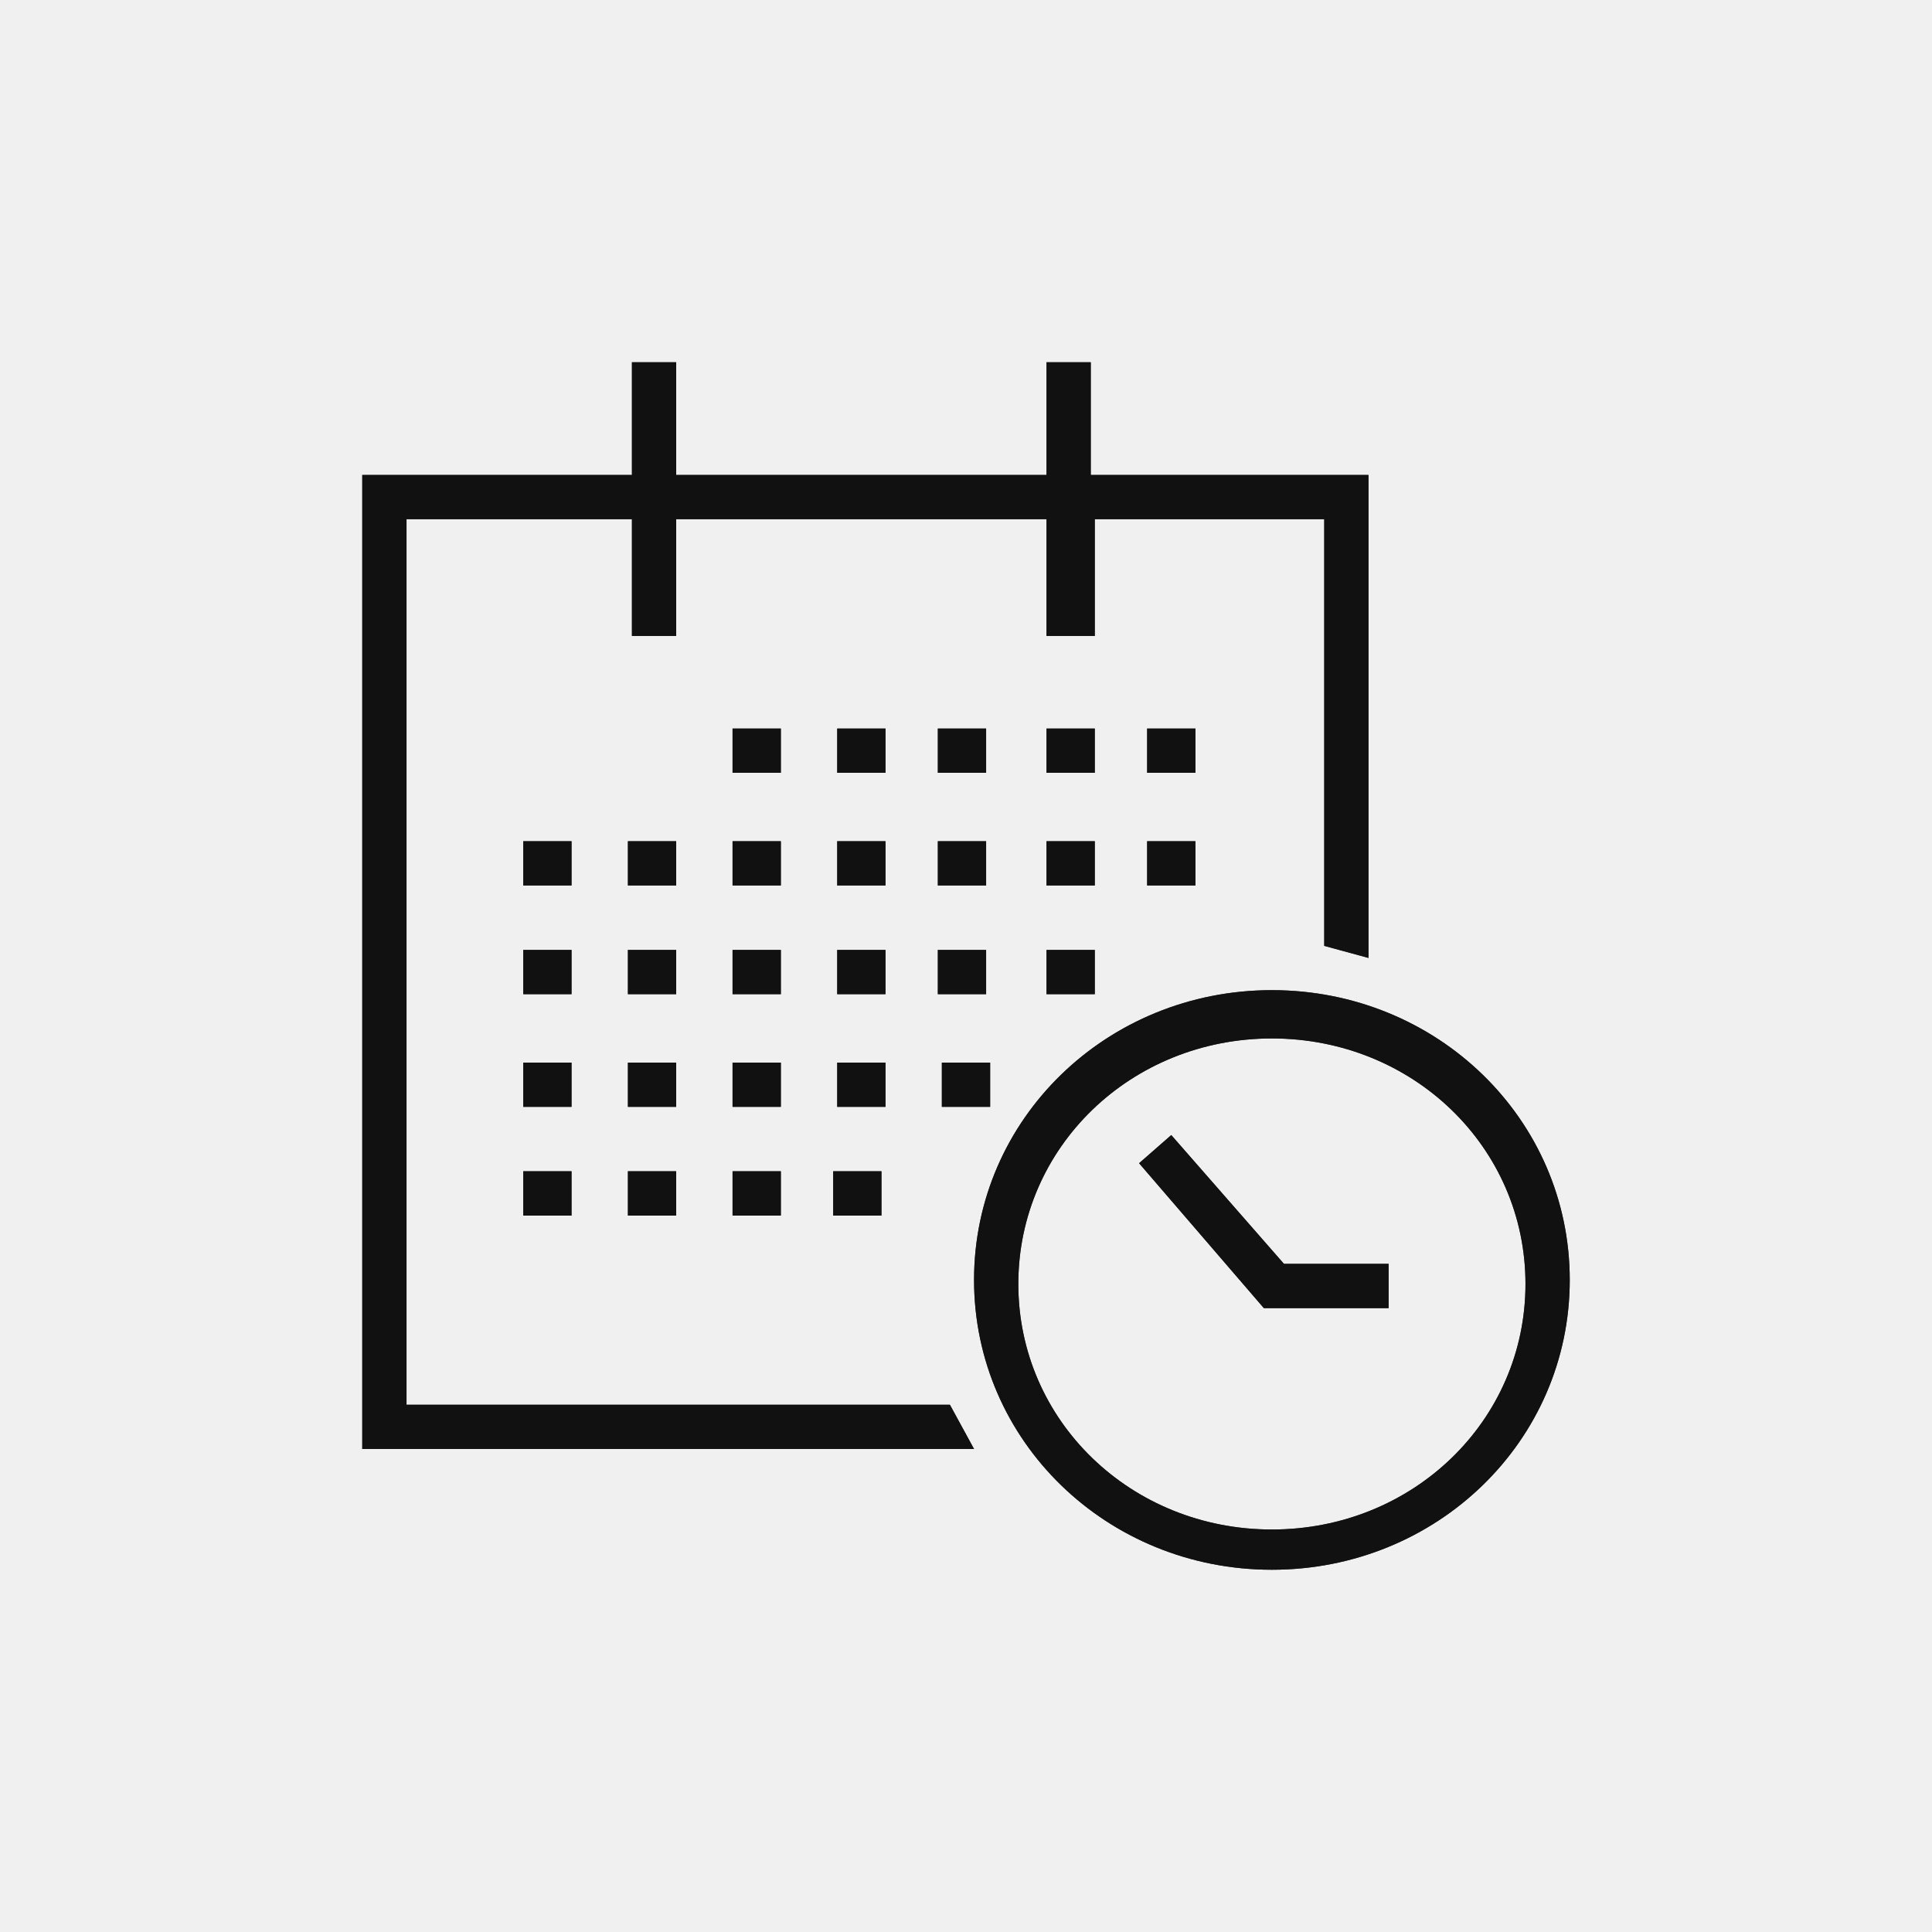
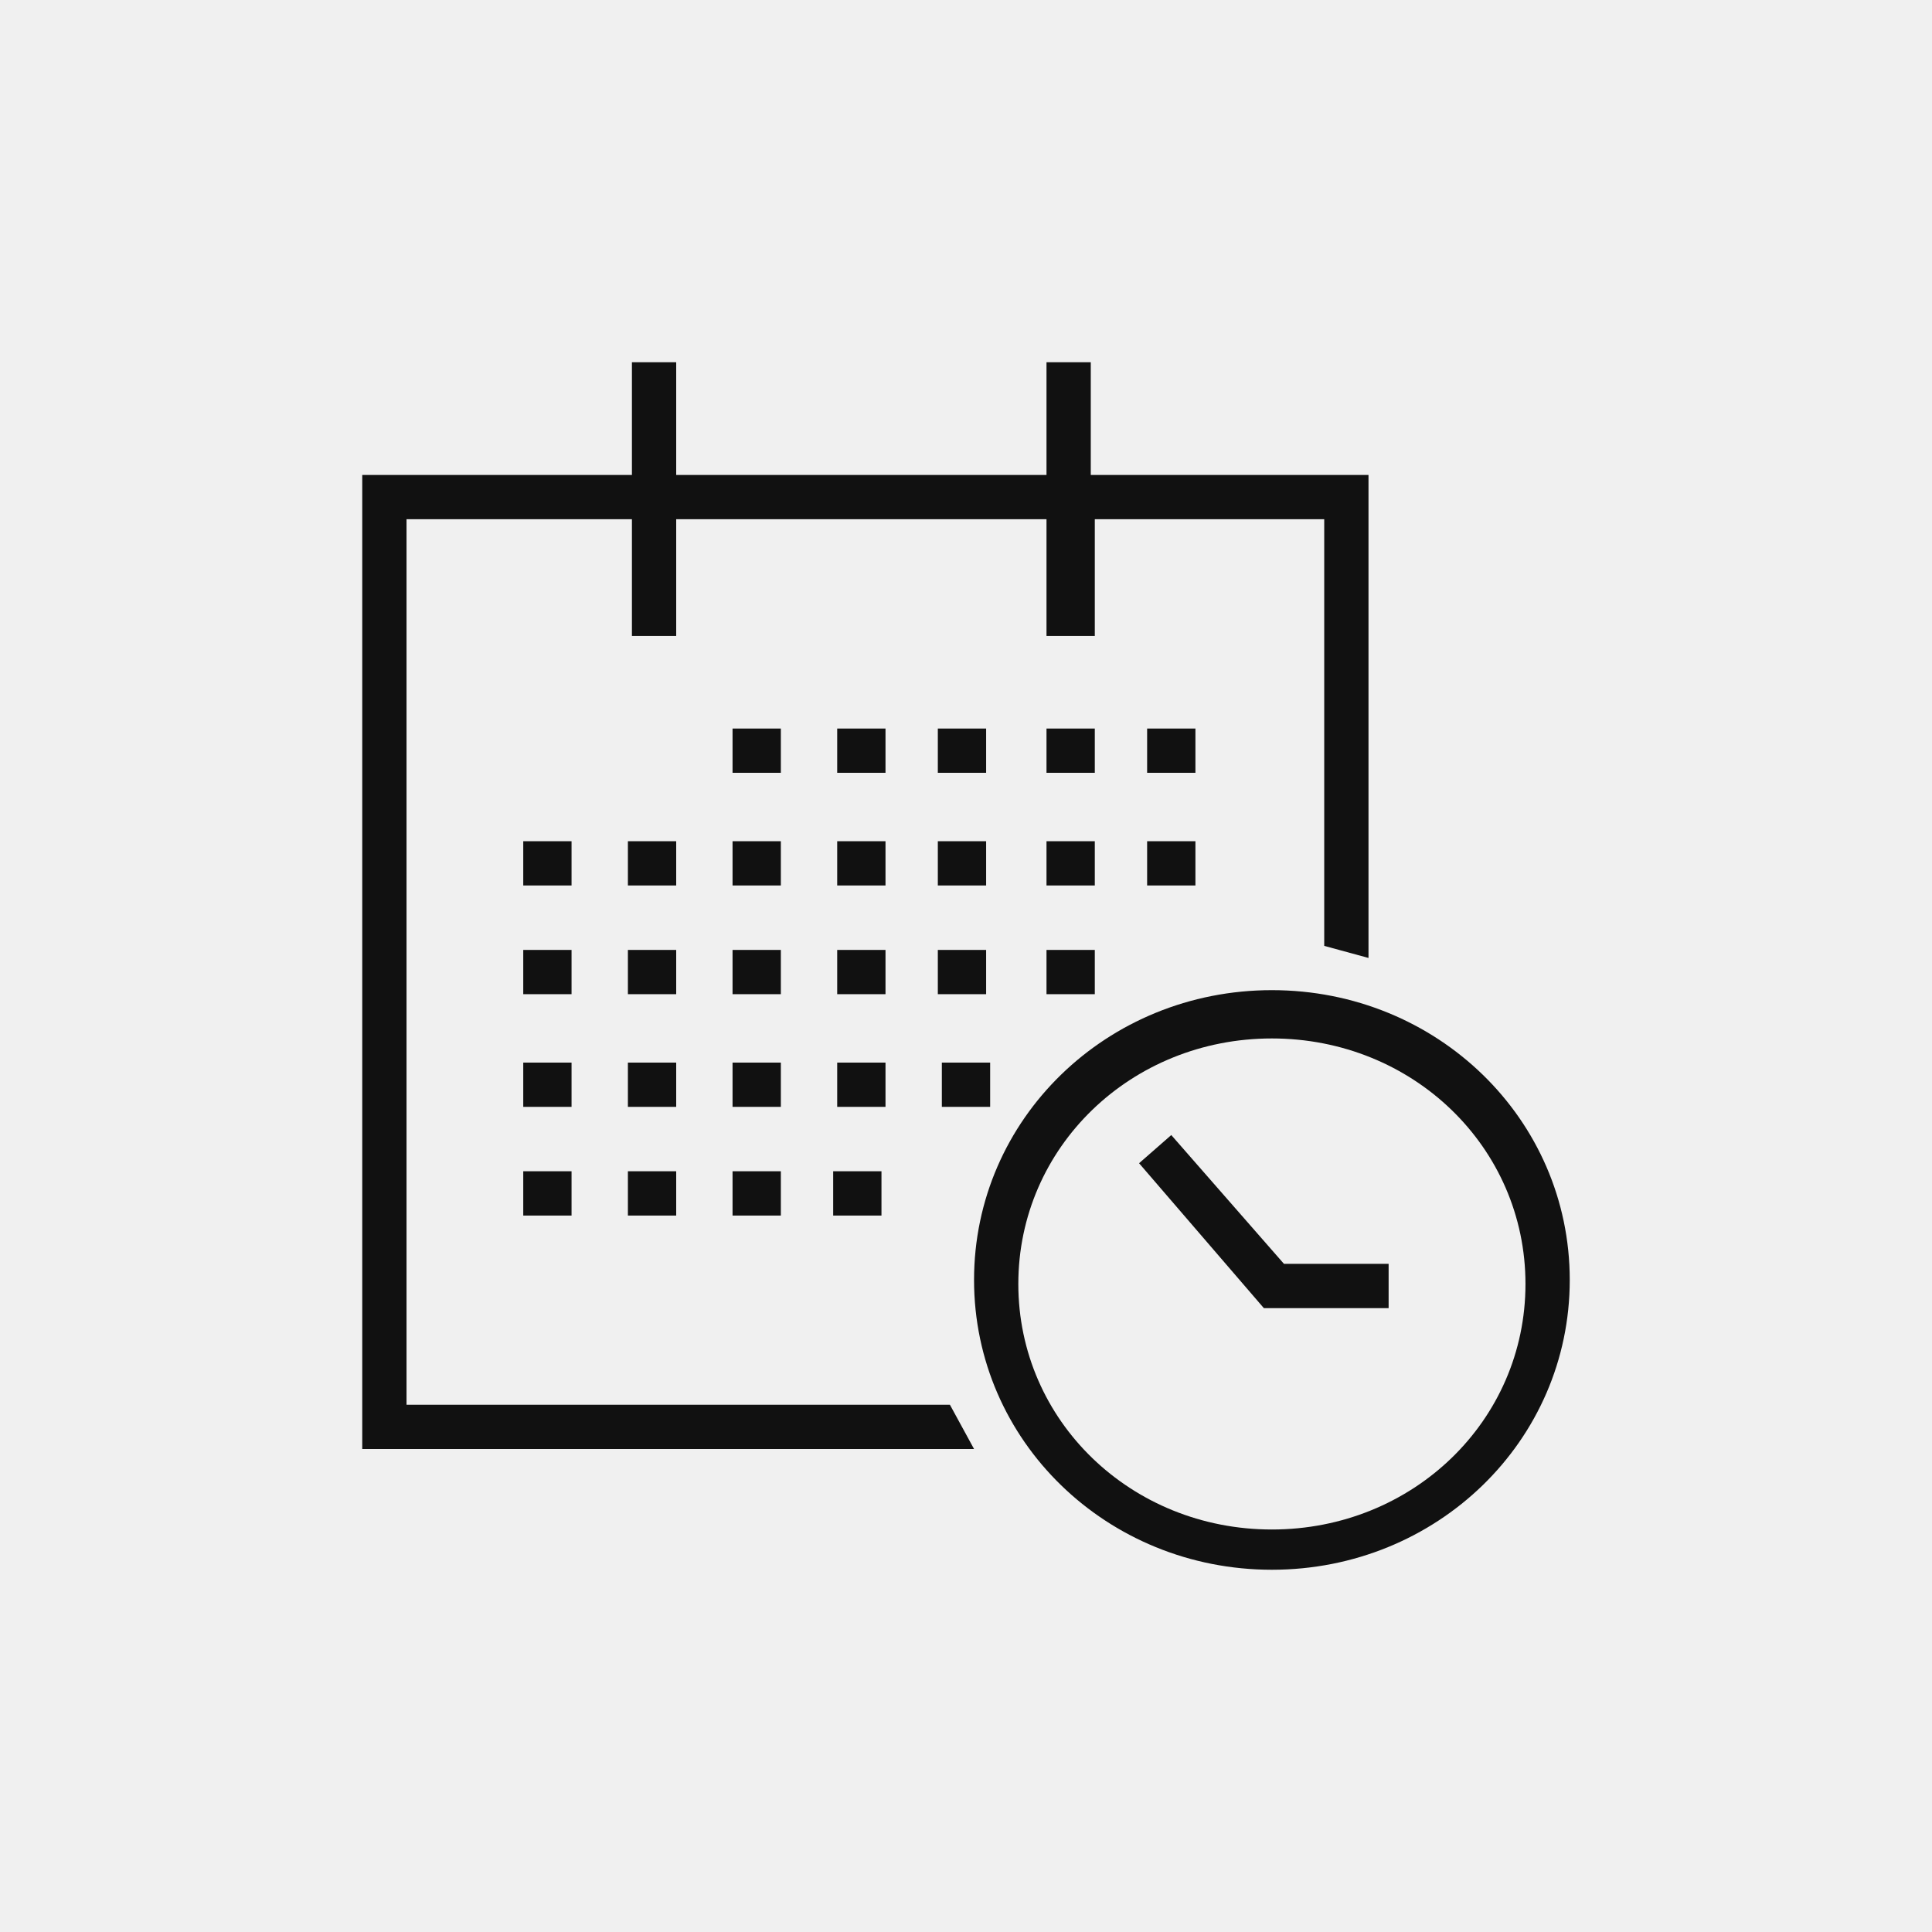
- <svg xmlns="http://www.w3.org/2000/svg" id="icon_x2F_Utility_x2F_Calendar_x2F_schedule-appt-Layer_1" viewBox="0 0 48 48" enable-background="new 0 0 48 48">
-   <g id="icon_x2F_Utility_x2F_Calendar_x2F_schedule-appt-Symbols">
-     <g id="icon_x2F_Utility_x2F_Calendar_x2F_schedule-appt">
-       <g id="icon_x2F_Utility_x2F_Calendar_x2F_schedule-appt-Icon" transform="translate(9 9)">
-         <g id="icon_x2F_Utility_x2F_Calendar_x2F_schedule-appt-Mask">
-           <path id="icon_x2F_Utility_x2F_Calendar_x2F_schedule-appt-path-1_1_" d="M7.8 2.8H17V0h1.1v2.8H25v12l-1.1-.3V3.9h-5.7v2.9H17V3.9H7.8v2.9H6.7V3.9H1.1v22h13.5l.6 1.1H0V2.8h6.7V0h1.1v2.8zM22.6 30c-4.1 0-7.4-3.2-7.4-7.2s3.3-7.2 7.4-7.2 7.4 3.2 7.4 7.2-3.3 7.2-7.4 7.2zm0-13.2c-3.5 0-6.3 2.7-6.3 6.1s2.8 6.1 6.3 6.1 6.3-2.7 6.3-6.1-2.8-6.1-6.3-6.1zm2.9 6.7h-3.1l-3.1-3.6.8-.7 2.8 3.2h2.6v1.1zM9.2 9.1h1.2v1.1H9.2V9.1zm2.6 0H13v1.1h-1.2V9.1zm2.5 0h1.2v1.1h-1.2V9.1zm2.7 0h1.2v1.1H17V9.1zm2.5 0h1.2v1.1h-1.2V9.1zM4 11.9h1.2V13H4v-1.1zm2.6 0h1.2V13H6.6v-1.1zm2.6 0h1.2V13H9.2v-1.1zm2.6 0H13V13h-1.2v-1.1zm2.5 0h1.2V13h-1.2v-1.1zm2.7 0h1.2V13H17v-1.1zm2.5 0h1.2V13h-1.2v-1.1zM4 14.6h1.2v1.1H4v-1.1zm2.6 0h1.2v1.1H6.6v-1.1zm2.6 0h1.2v1.1H9.2v-1.1zm2.6 0H13v1.1h-1.2v-1.1zM4 17.4h1.2v1.1H4v-1.1zm2.6 0h1.2v1.1H6.6v-1.1zm2.6 0h1.2v1.1H9.2v-1.1zM4 20.1h1.2v1.1H4v-1.1zm2.6 0h1.2v1.1H6.6v-1.1zm2.6 0h1.2v1.1H9.2v-1.1zm2.6-2.7H13v1.1h-1.2v-1.1zm2.6 0h1.2v1.1h-1.2v-1.1zm-.1-2.8h1.2v1.1h-1.2v-1.1zm2.7 0h1.2v1.1H17v-1.1zm-5.3 5.5h1.2v1.1h-1.2v-1.1z" fill="#384048" />
-         </g>
-         <defs>
-           <filter id="icon_x2F_Utility_x2F_Calendar_x2F_schedule-appt-Adobe_OpacityMaskFilter" filterUnits="userSpaceOnUse" x="-9" y="-9" width="48" height="48">
-             <feColorMatrix values="1 0 0 0 0 0 1 0 0 0 0 0 1 0 0 0 0 0 1 0" />
-           </filter>
-         </defs>
-         <mask maskUnits="userSpaceOnUse" x="-9" y="-9" width="48" height="48" id="icon_x2F_Utility_x2F_Calendar_x2F_schedule-appt-mask-2">
-           <g filter="url(#icon_x2F_Utility_x2F_Calendar_x2F_schedule-appt-Adobe_OpacityMaskFilter)">
-             <path id="icon_x2F_Utility_x2F_Calendar_x2F_schedule-appt-path-1" d="M7.8 2.8H17V0h1.1v2.8H25v12l-1.1-.3V3.9h-5.7v2.9H17V3.9H7.8v2.9H6.7V3.9H1.1v22h13.5l.6 1.1H0V2.8h6.7V0h1.1v2.8zM22.6 30c-4.1 0-7.4-3.2-7.4-7.2s3.3-7.2 7.4-7.2 7.4 3.2 7.4 7.2-3.3 7.2-7.4 7.2zm0-13.2c-3.5 0-6.3 2.7-6.3 6.1s2.8 6.1 6.3 6.1 6.3-2.7 6.3-6.1-2.8-6.1-6.3-6.1zm2.9 6.7h-3.1l-3.1-3.6.8-.7 2.8 3.2h2.6v1.1zM9.2 9.1h1.2v1.1H9.2V9.1zm2.6 0H13v1.1h-1.2V9.1zm2.5 0h1.2v1.1h-1.2V9.1zm2.7 0h1.2v1.1H17V9.1zm2.5 0h1.2v1.1h-1.2V9.1zM4 11.9h1.2V13H4v-1.1zm2.6 0h1.2V13H6.6v-1.1zm2.6 0h1.2V13H9.2v-1.1zm2.6 0H13V13h-1.2v-1.1zm2.5 0h1.2V13h-1.2v-1.1zm2.7 0h1.2V13H17v-1.1zm2.5 0h1.2V13h-1.2v-1.1zM4 14.6h1.2v1.1H4v-1.1zm2.6 0h1.2v1.1H6.6v-1.1zm2.6 0h1.2v1.1H9.2v-1.1zm2.6 0H13v1.1h-1.2v-1.1zM4 17.4h1.2v1.1H4v-1.1zm2.6 0h1.2v1.1H6.6v-1.1zm2.6 0h1.2v1.1H9.2v-1.1zM4 20.1h1.2v1.1H4v-1.1zm2.6 0h1.2v1.1H6.6v-1.1zm2.6 0h1.2v1.1H9.2v-1.1zm2.6-2.7H13v1.1h-1.2v-1.1zm2.6 0h1.2v1.1h-1.2v-1.1zm-.1-2.8h1.2v1.1h-1.2v-1.1zm2.7 0h1.2v1.1H17v-1.1zm-5.3 5.5h1.2v1.1h-1.2v-1.1z" fill="#fff" />
-           </g>
-         </mask>
-         <g id="icon_x2F_Utility_x2F_Calendar_x2F_schedule-appt-Color_x2F_Grayscale_x2F_Night-Sky" mask="url(#icon_x2F_Utility_x2F_Calendar_x2F_schedule-appt-mask-2)">
-           <path fill="#111" d="M0 0h48v48H0z" transform="translate(-9 -9)" id="icon_x2F_Utility_x2F_Calendar_x2F_schedule-appt-Swatch" />
-         </g>
-       </g>
-     </g>
-   </g>
+ <svg xmlns="http://www.w3.org/2000/svg" version="1.1" id="icon_x2F_Utility_x2F_Calendar_x2F_schedule-appt-Layer_1" x="0px" y="0px" viewBox="0 0 48 48" style="enable-background:new 0 0 48 48;" xml:space="preserve">
+   <path id="icon_x2F_Utility_x2F_Calendar_x2F_schedule-appt-path-1_1_" style="fill:#111111;" d="M16.8,11.8H26V9h1.1v2.8H34v12  l-1.1-0.3V12.9h-5.7v2.9H26v-2.9h-9.2v2.9h-1.1v-2.9h-5.6v22h13.5l0.6,1.1H9V11.8h6.7V9h1.1C16.8,9,16.8,11.8,16.8,11.8z M31.6,39  c-4.1,0-7.4-3.2-7.4-7.2s3.3-7.2,7.4-7.2s7.4,3.2,7.4,7.2S35.7,39,31.6,39z M31.6,25.8c-3.5,0-6.3,2.7-6.3,6.1s2.8,6.1,6.3,6.1  s6.3-2.7,6.3-6.1S35.1,25.8,31.6,25.8z M34.5,32.5h-3.1l-3.1-3.6l0.8-0.7l2.8,3.2h2.6C34.5,31.4,34.5,32.5,34.5,32.5z M18.2,18.1  h1.2v1.1h-1.2V18.1z M20.8,18.1H22v1.1h-1.2C20.8,19.2,20.8,18.1,20.8,18.1z M23.3,18.1h1.2v1.1h-1.2V18.1z M26,18.1h1.2v1.1H26  V18.1z M28.5,18.1h1.2v1.1h-1.2V18.1z M13,20.9h1.2V22H13V20.9z M15.6,20.9h1.2V22h-1.2V20.9z M18.2,20.9h1.2V22h-1.2V20.9z   M20.8,20.9H22V22h-1.2C20.8,22,20.8,20.9,20.8,20.9z M23.3,20.9h1.2V22h-1.2V20.9z M26,20.9h1.2V22H26V20.9z M28.5,20.9h1.2V22  h-1.2V20.9z M13,23.6h1.2v1.1H13V23.6z M15.6,23.6h1.2v1.1h-1.2V23.6z M18.2,23.6h1.2v1.1h-1.2V23.6z M20.8,23.6H22v1.1h-1.2  C20.8,24.7,20.8,23.6,20.8,23.6z M13,26.4h1.2v1.1H13V26.4z M15.6,26.4h1.2v1.1h-1.2V26.4z M18.2,26.4h1.2v1.1h-1.2V26.4z M13,29.1  h1.2v1.1H13V29.1z M15.6,29.1h1.2v1.1h-1.2V29.1z M18.2,29.1h1.2v1.1h-1.2V29.1z M20.8,26.4H22v1.1h-1.2  C20.8,27.5,20.8,26.4,20.8,26.4z M23.4,26.4h1.2v1.1h-1.2V26.4z M23.3,23.6h1.2v1.1h-1.2V23.6z M26,23.6h1.2v1.1H26V23.6z   M20.7,29.1h1.2v1.1h-1.2V29.1z" />
</svg>
